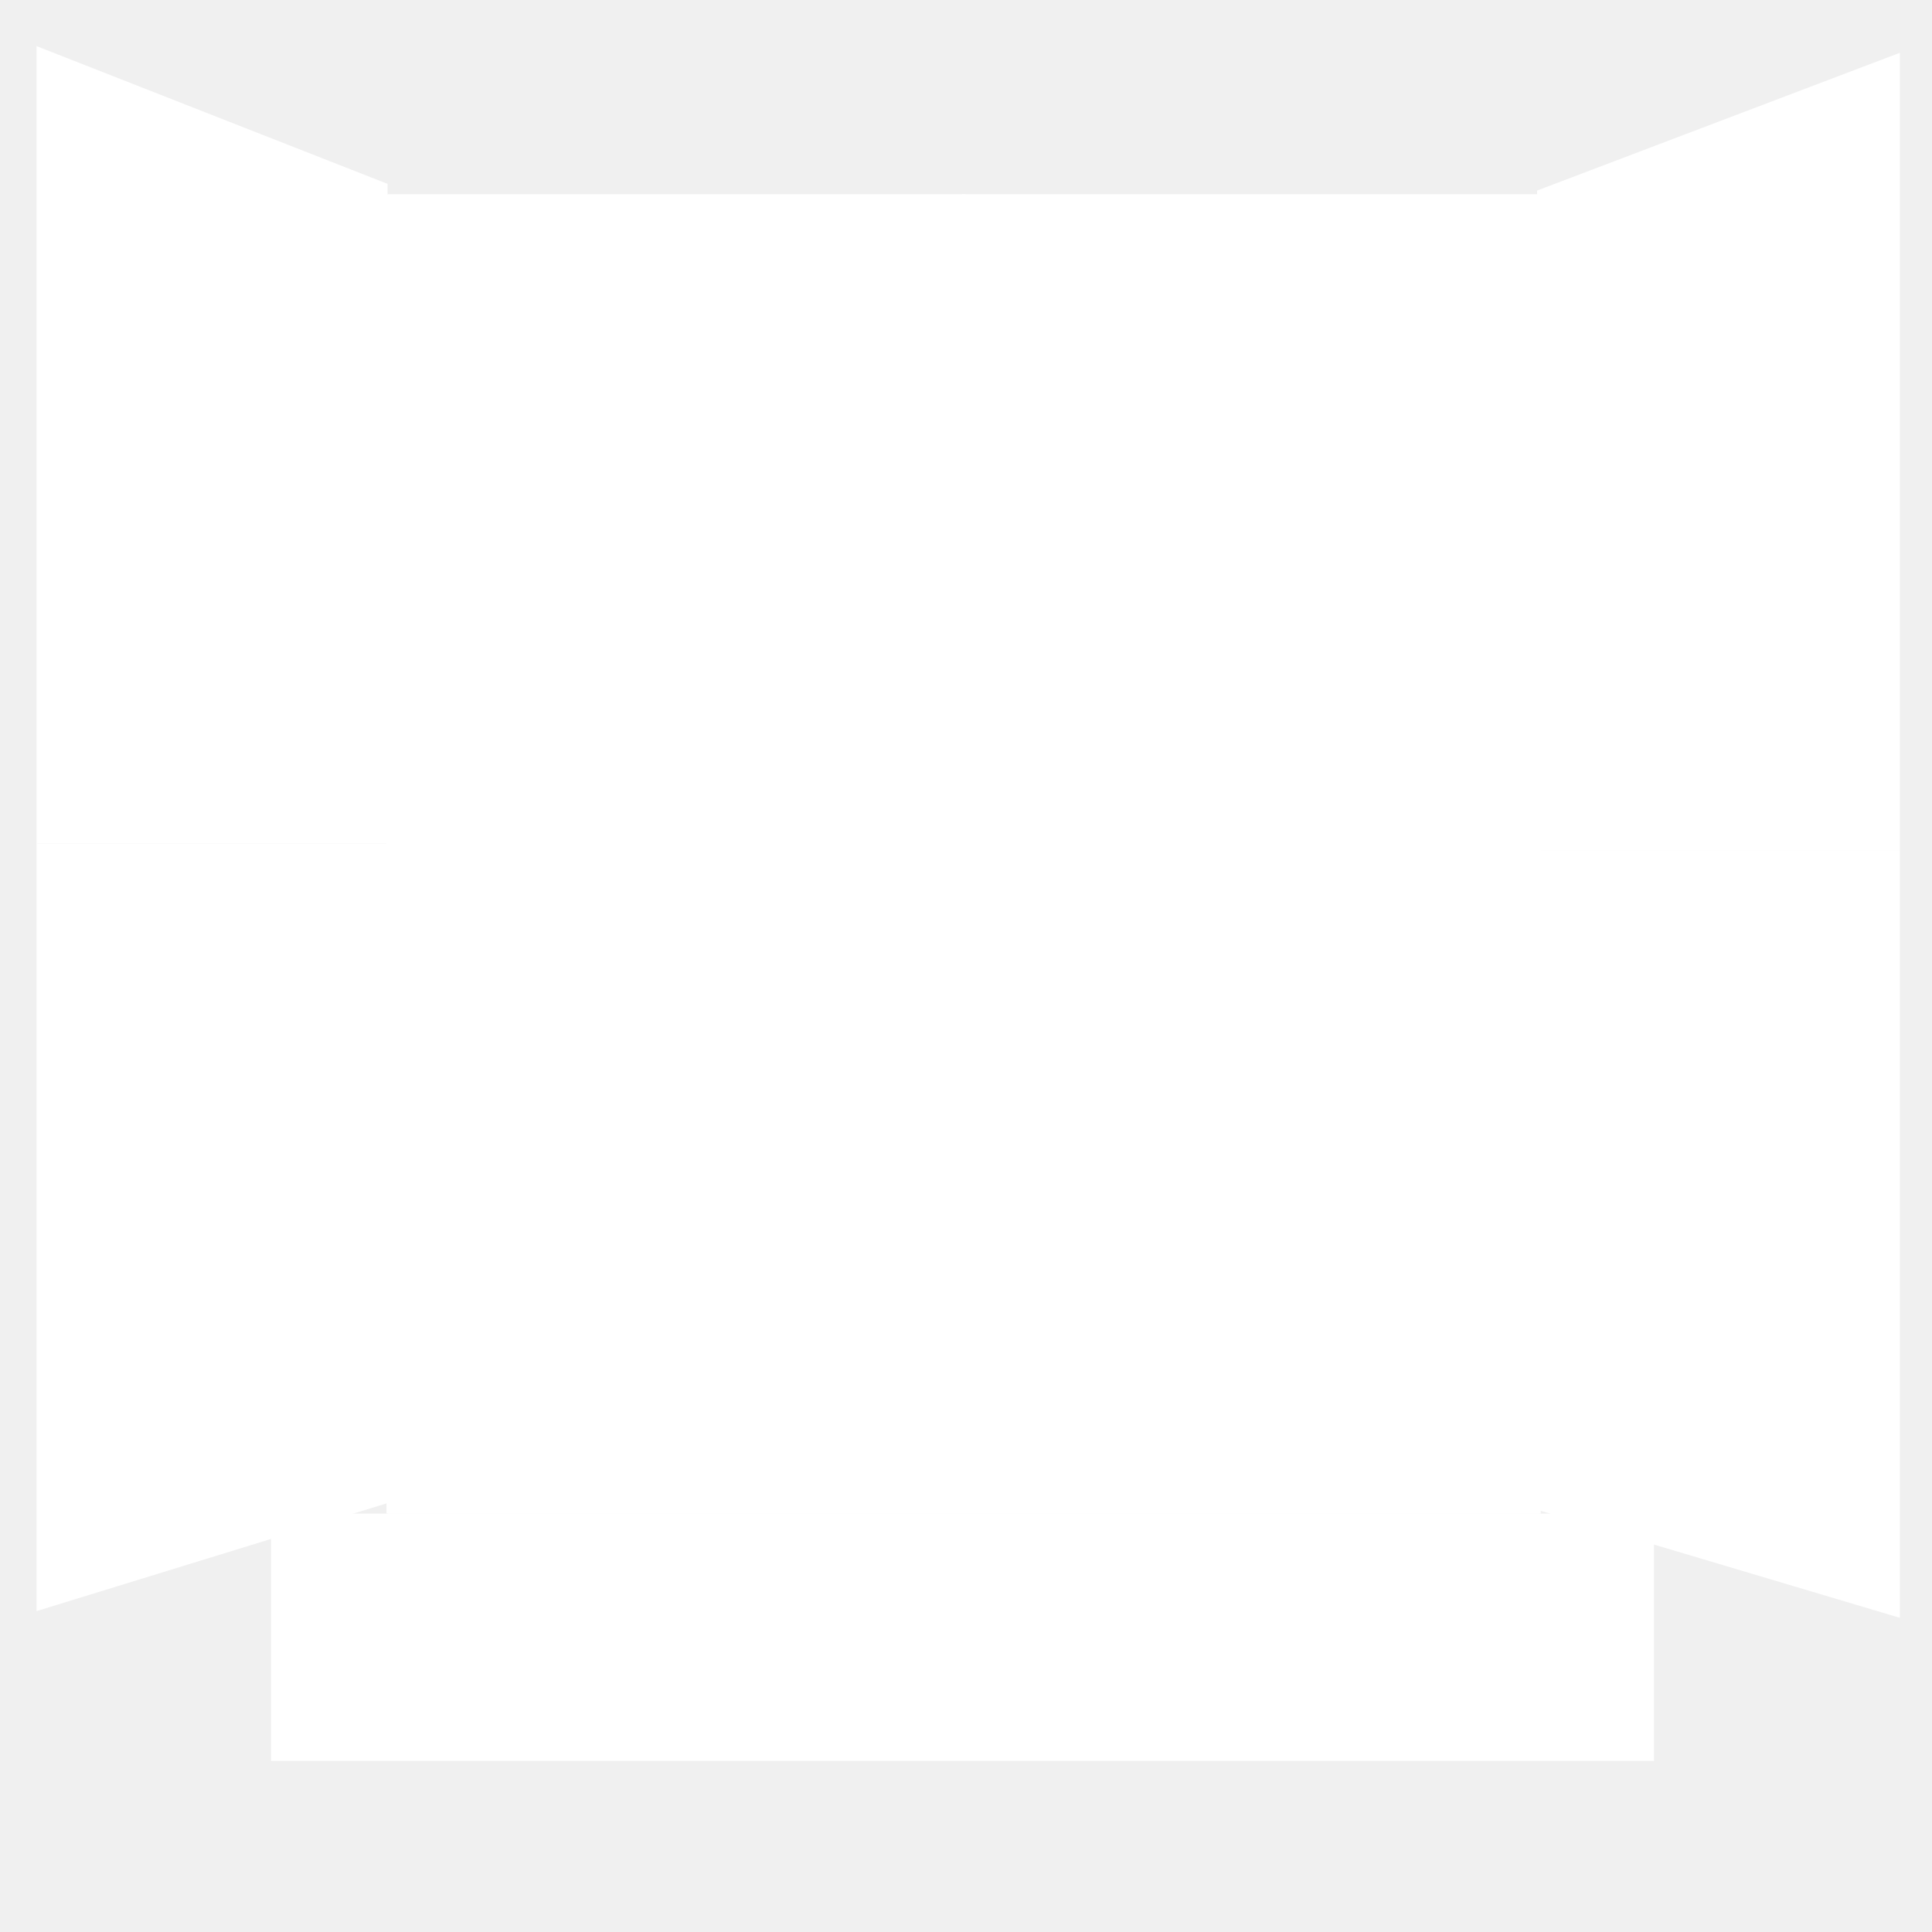
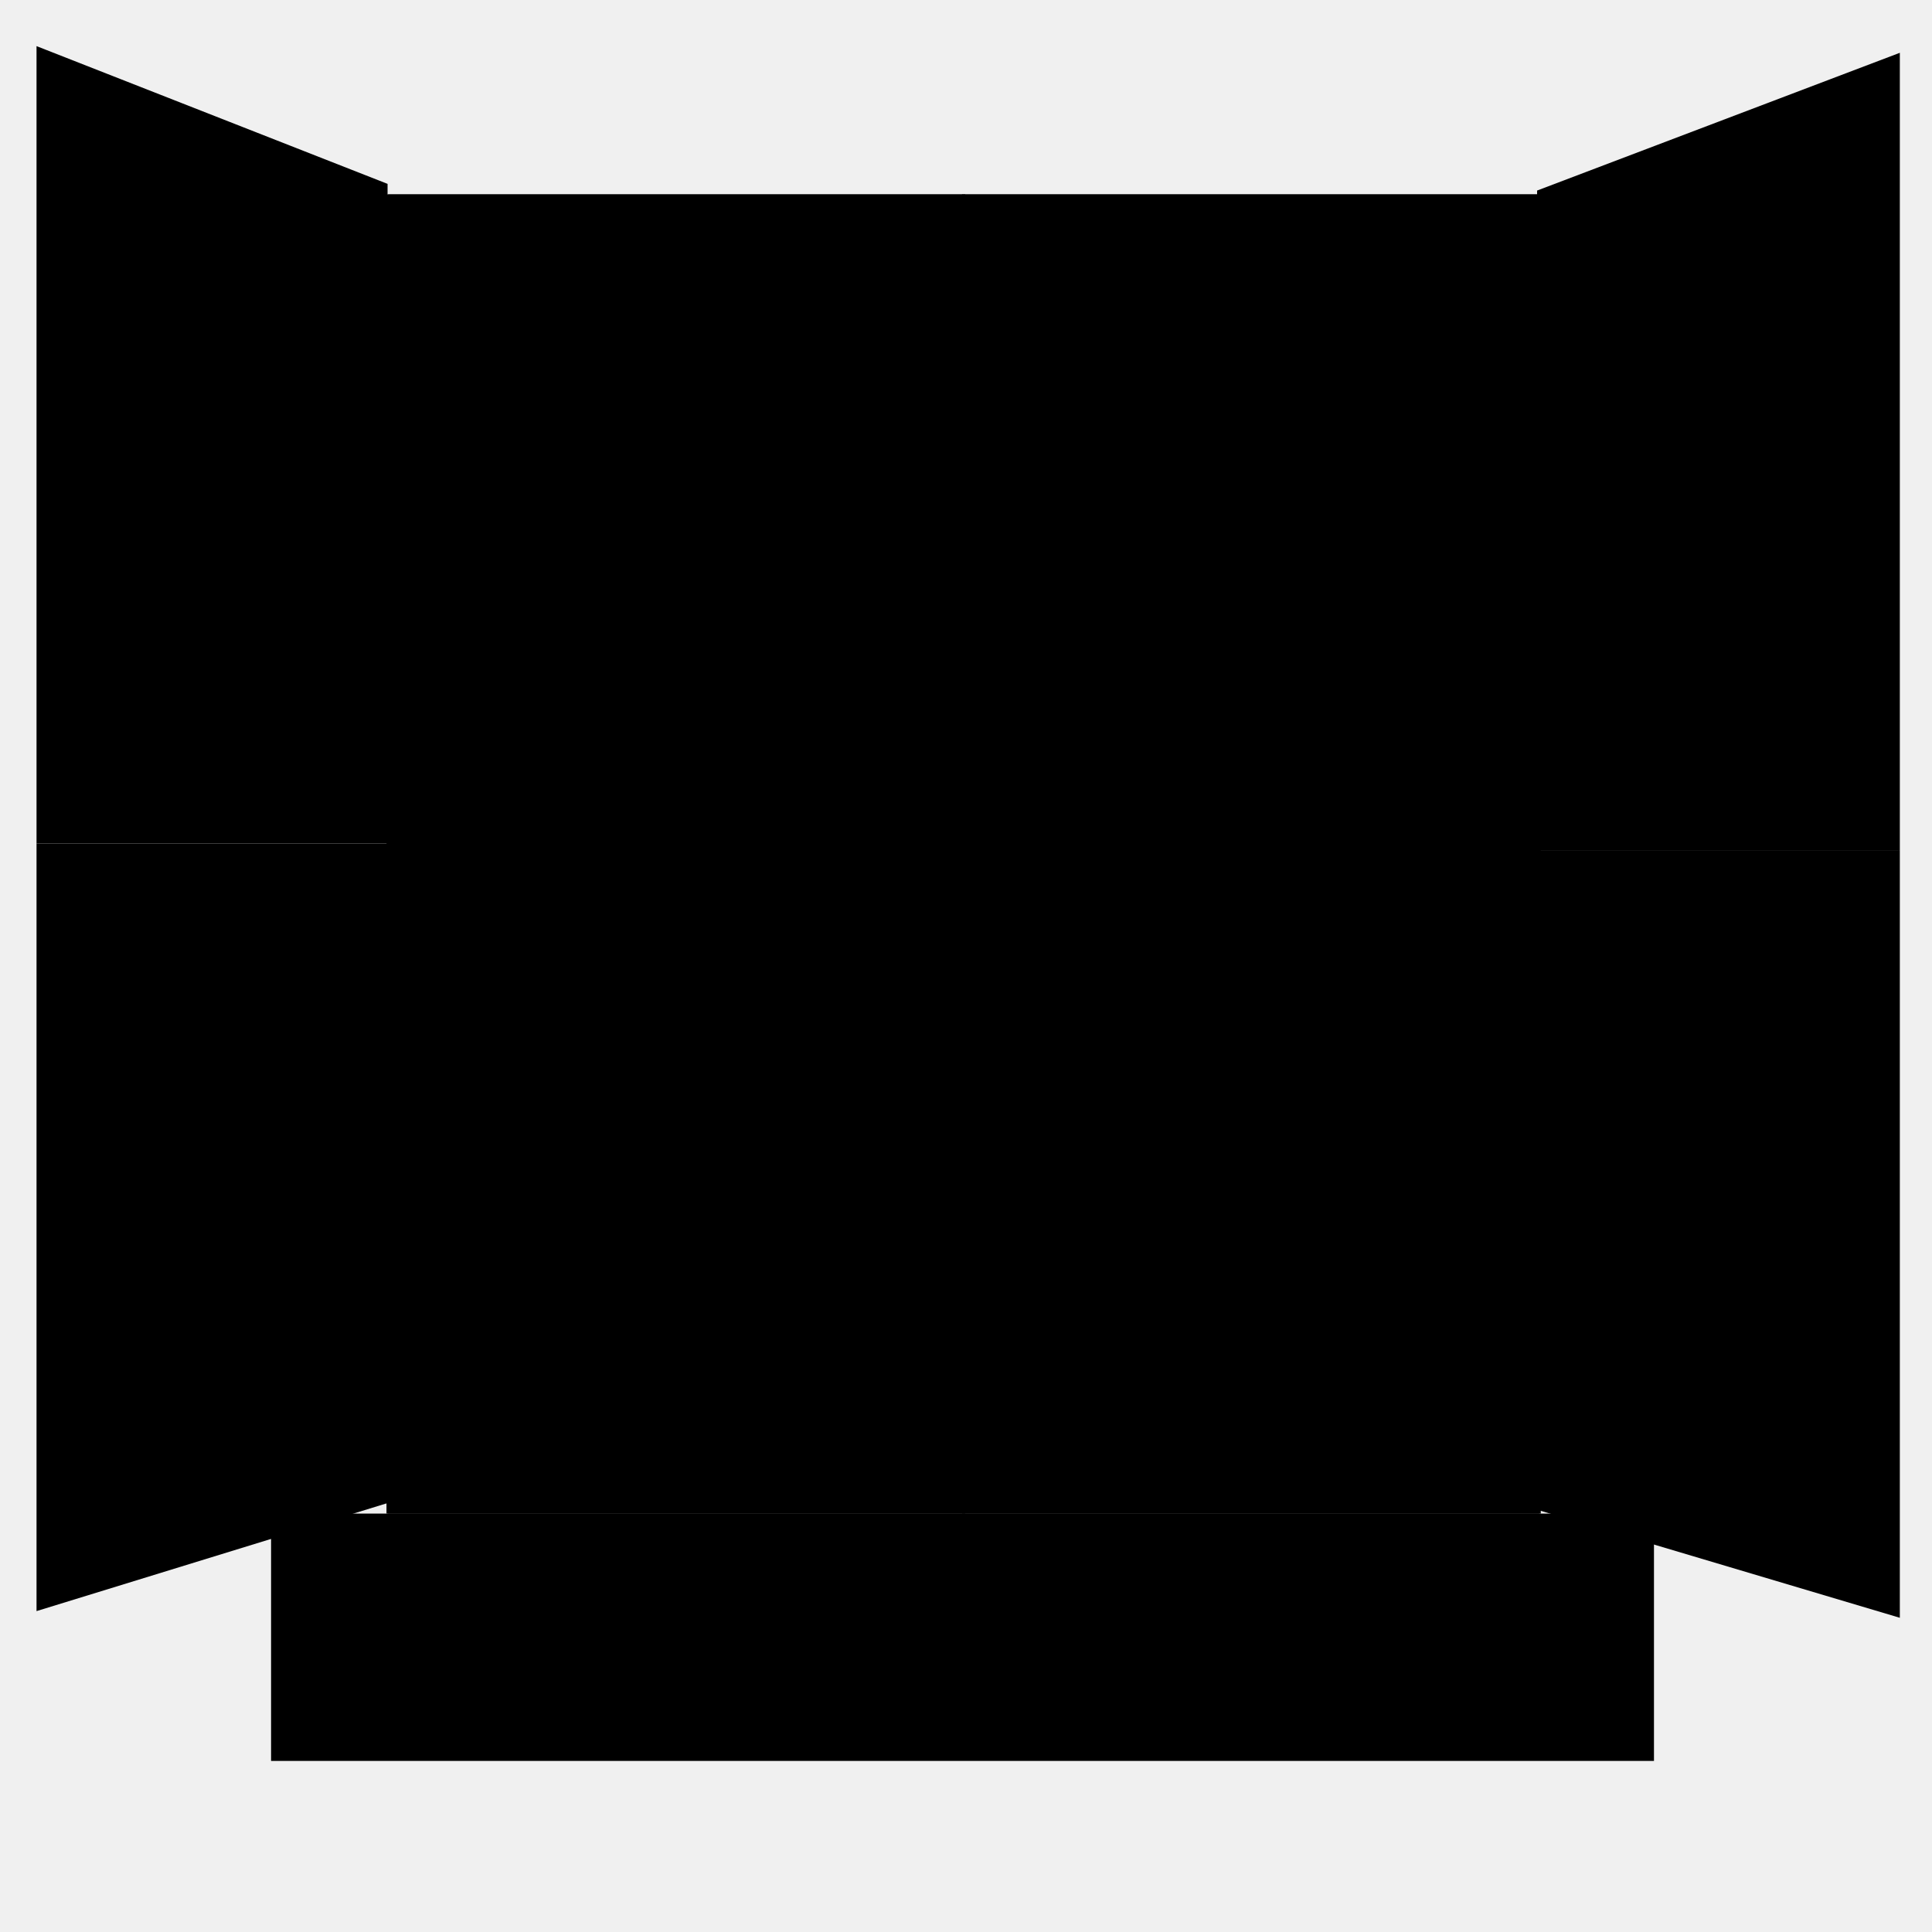
<svg xmlns="http://www.w3.org/2000/svg" id="svg" version="1.1" x="0" y="0" width="500" height="500" viewBox="0 0 500 500">
-   <g class="window" fill="#fff" stroke-width="34">
+   <g class="window" stroke-width="34">
    <path d="M70.152 391.714L428.048 391.714 428.048 455.727 70.152 455.727 70.152 391.714z" />
    <path d="M100.02 50.31L100.02 391.714 398.749 391.714 398.749 221.012 398.749 50.31 100.02 50.31z" />
    <g class="window_close">
      <path d="M100.436 50.31L249.8 50.31 249.8 221.012 100.436 221.012 100.436 50.31z" />
      <path d="M100.436 221.012L249.8 221.012 249.8 391.714 100.436 391.714 100.436 221.012z" />
      <path d="M248.969 50.31L398.333 50.31 398.333 221.012 248.969 221.012 248.969 50.31z" />
      <path d="M248.969 221.012L398.333 221.012 398.333 391.714 248.969 391.714 248.969 221.012z" />
    </g>
    <g class="window_open">
      <path d="M491.675 13.663L397.798 49.315 397.798 220.017 491.675 220.017 491.675 13.663z" />
      <path d="M491.675 220.017L397.798 220.017 397.798 390.719 491.675 418.682 491.675 220.017z" />
      <path d="M9.453 11.934L100.302 47.586 100.302 218.288 9.453 218.288 9.453 11.934z" />
      <path d="M9.453 218.288L100.302 218.288 100.302 388.99 9.453 416.953 9.453 218.288z" />
    </g>
  </g>
</svg>
